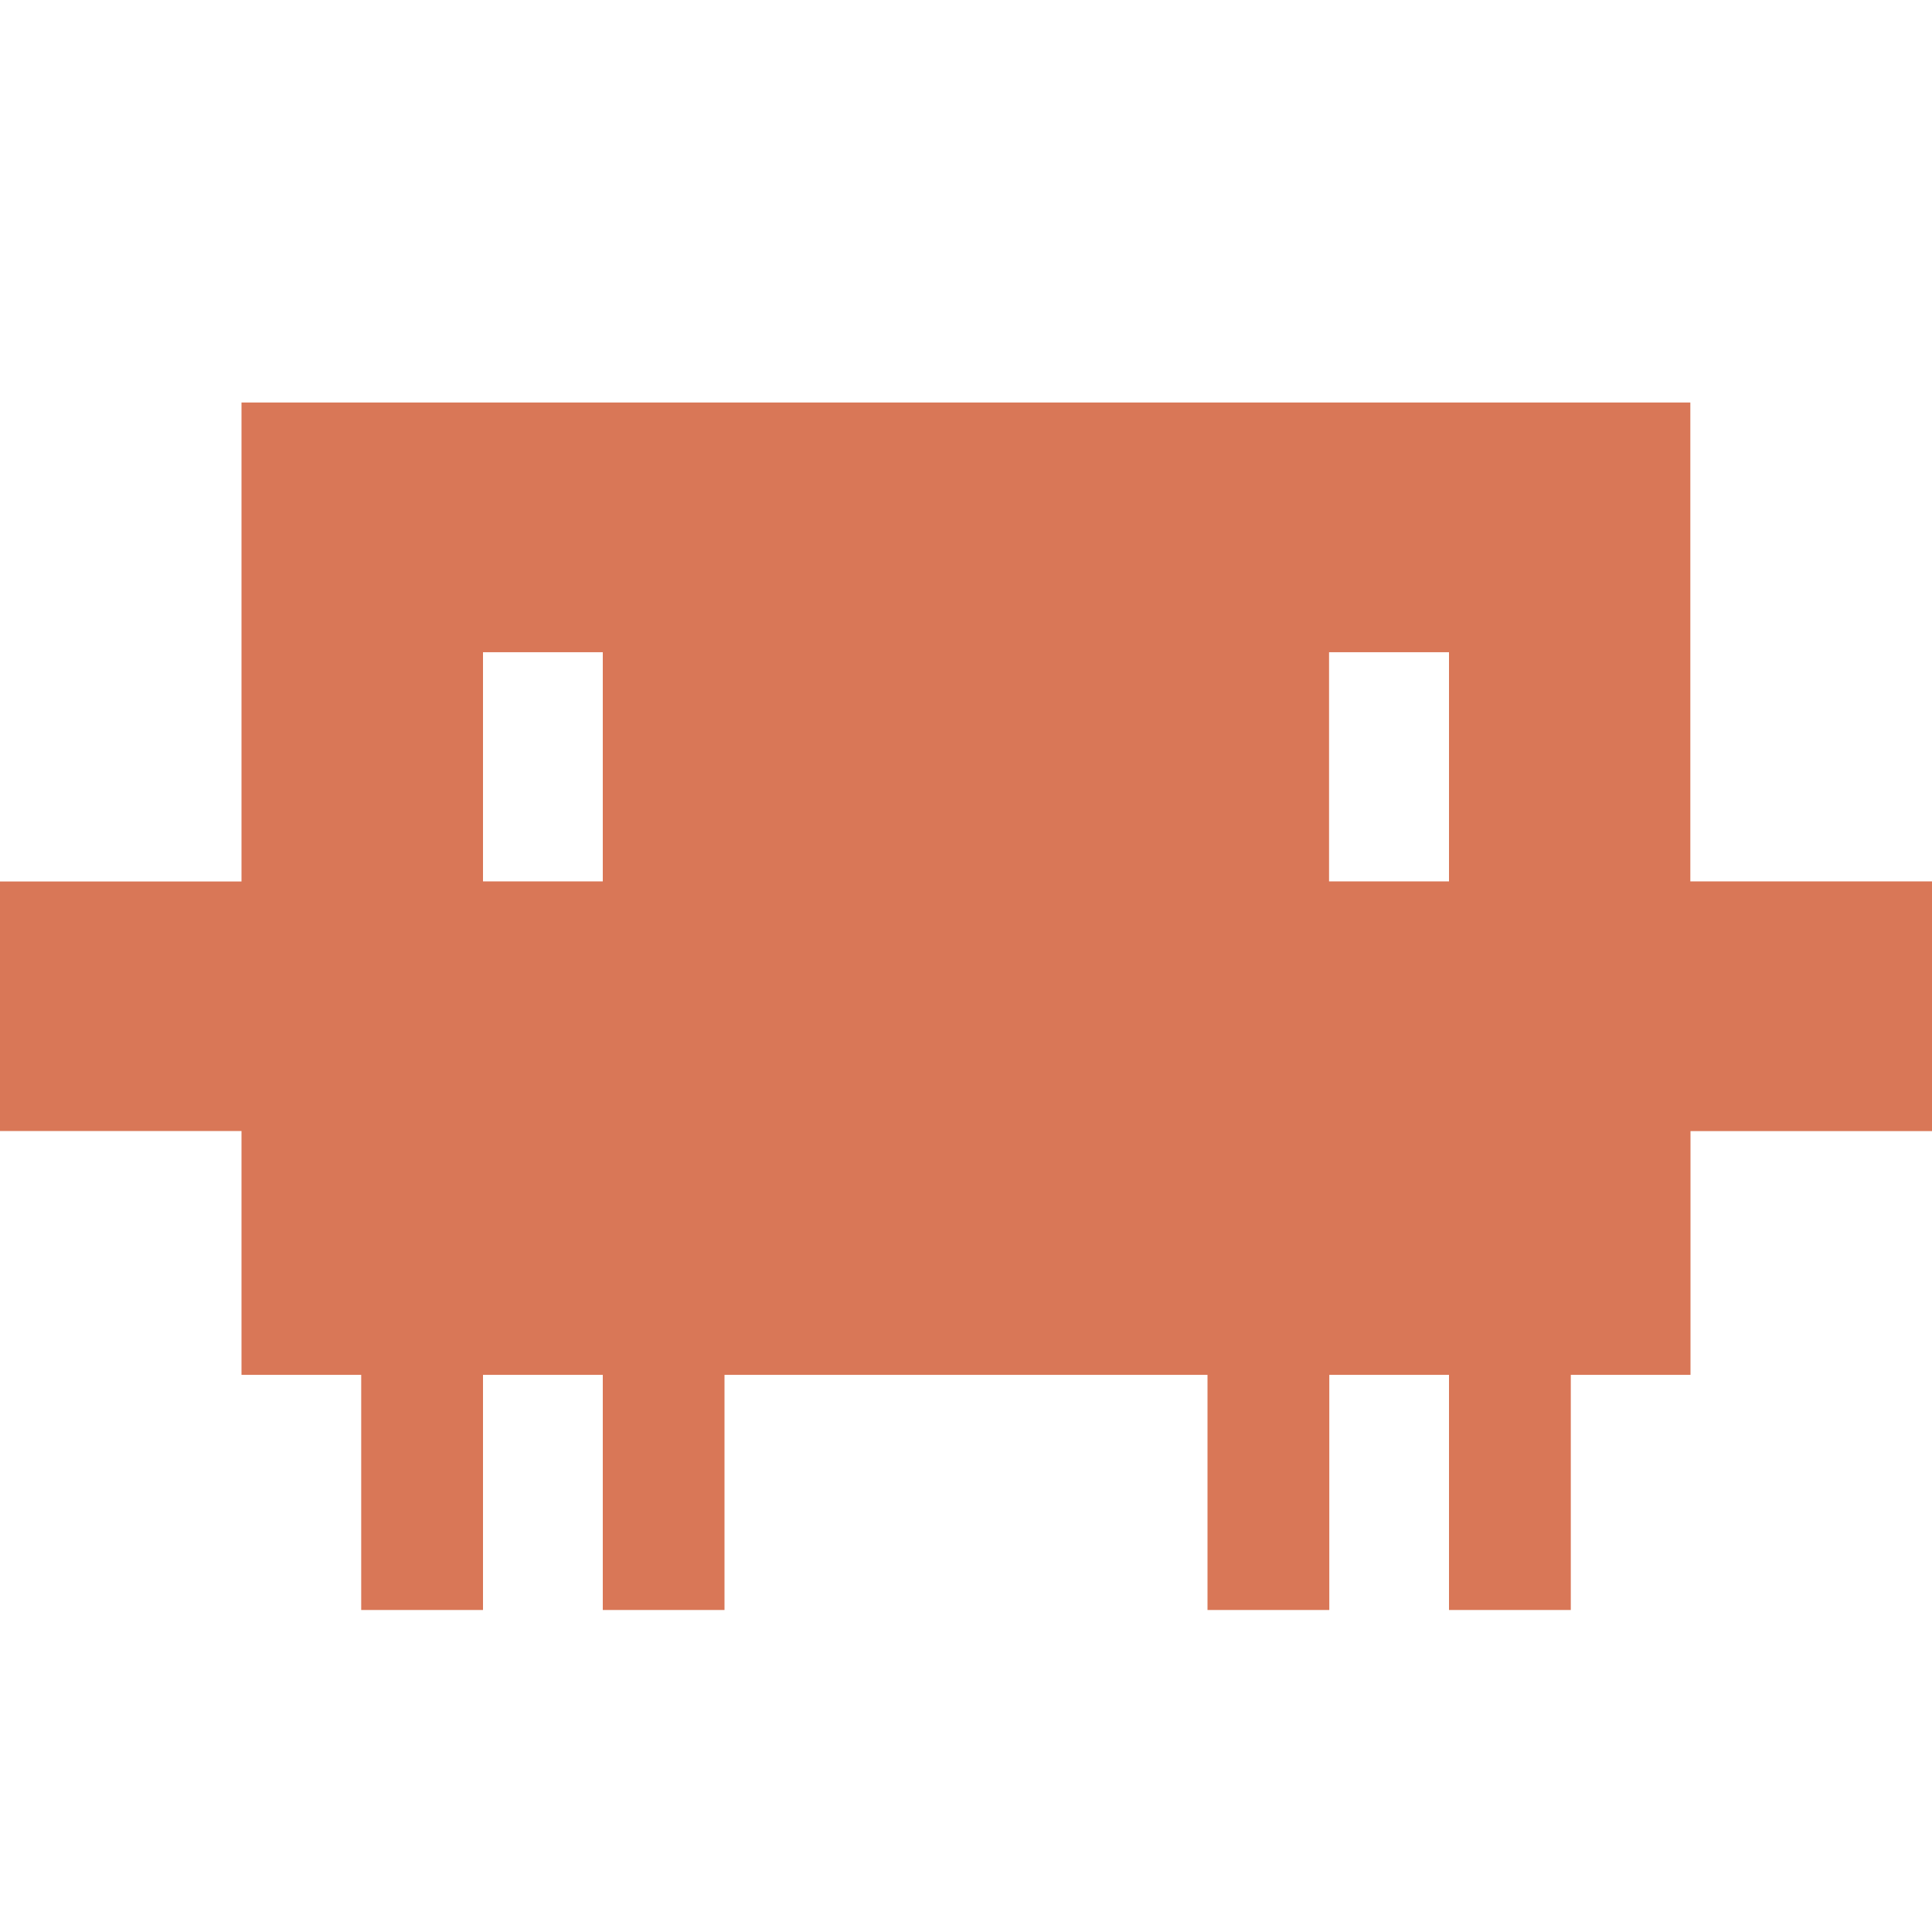
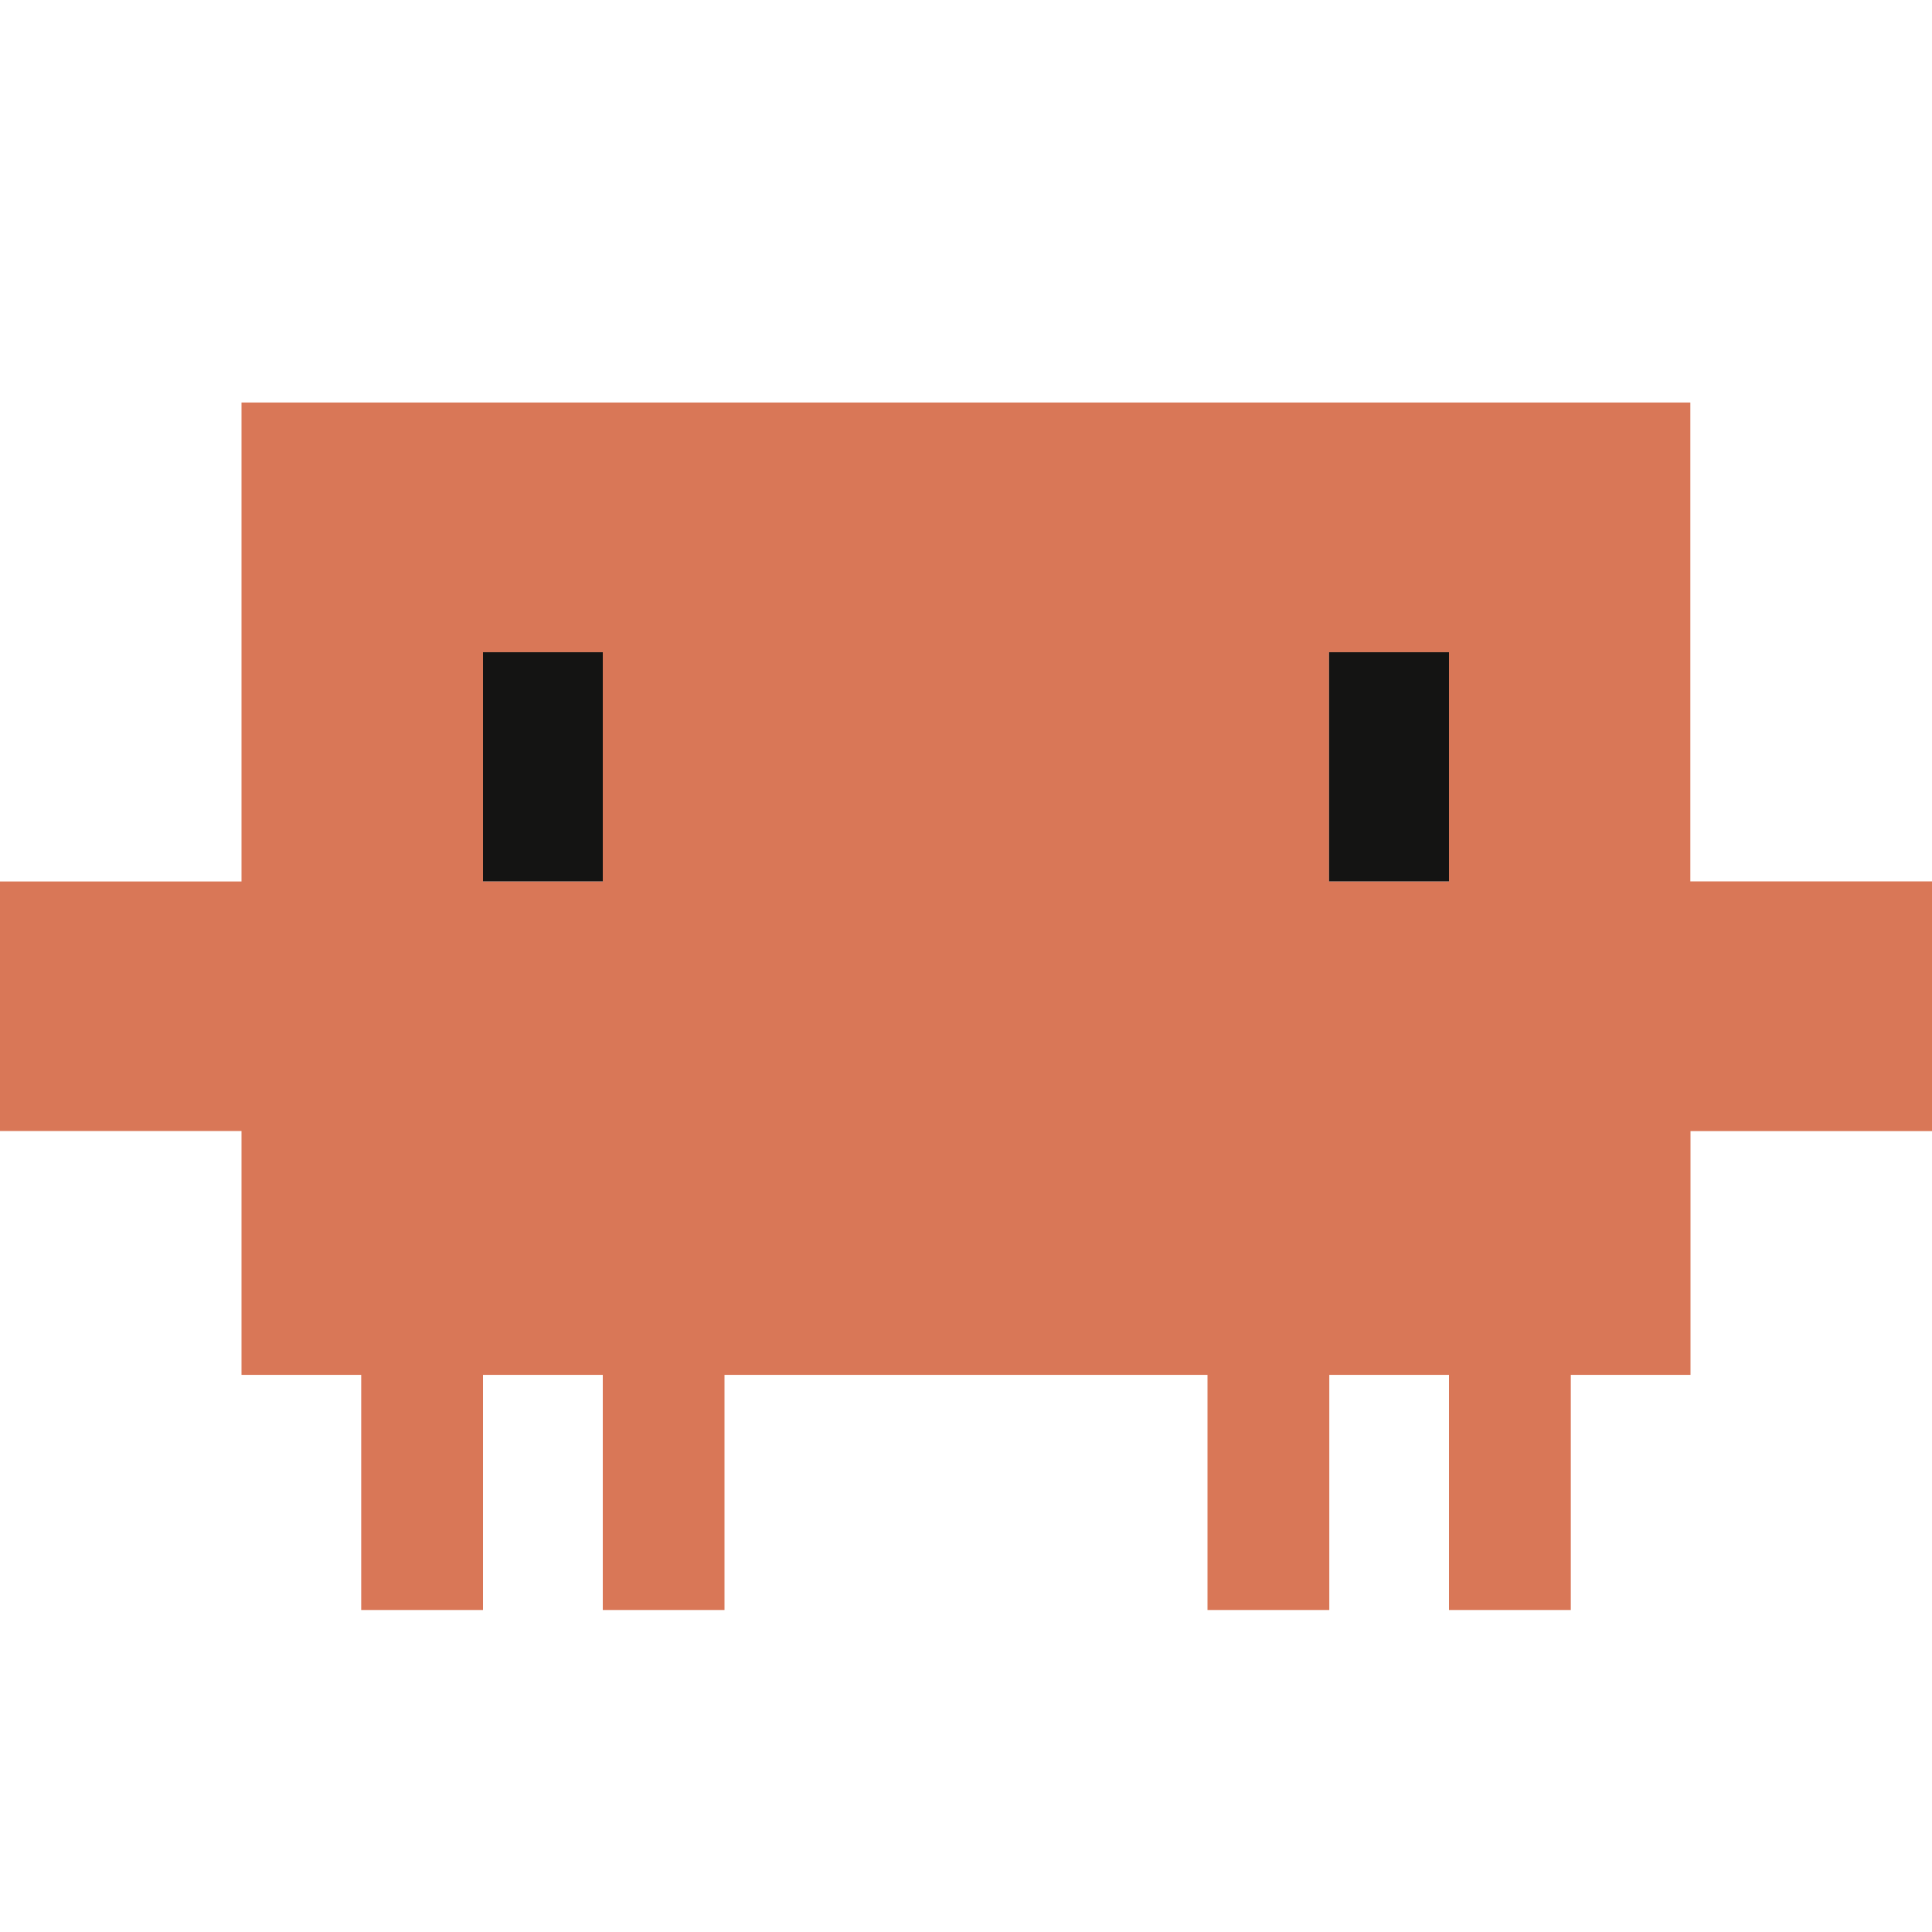
<svg xmlns="http://www.w3.org/2000/svg" height="1em" style="flex:none;line-height:1" viewBox="0 0 24 24" width="1em">
  <path clip-rule="evenodd" d="M20.998 10.949H24v3.102h-3v3.028h-1.487V20H18v-2.921h-1.487V20H15v-2.921H9V20H7.488v-2.921H6V20H4.487v-2.921H3V14.05H0V10.95h3V5h17.998v5.949zM6 10.949h1.488V8.102H6v2.847zm10.51 0H18V8.102h-1.49v2.847z" fill="#D97757" fill-rule="evenodd" />
+   <path d="M6 8.102h1.488v2.847H6zM16.51 8.102H18v2.847h-1.49z" fill="#141413" />
</svg>
